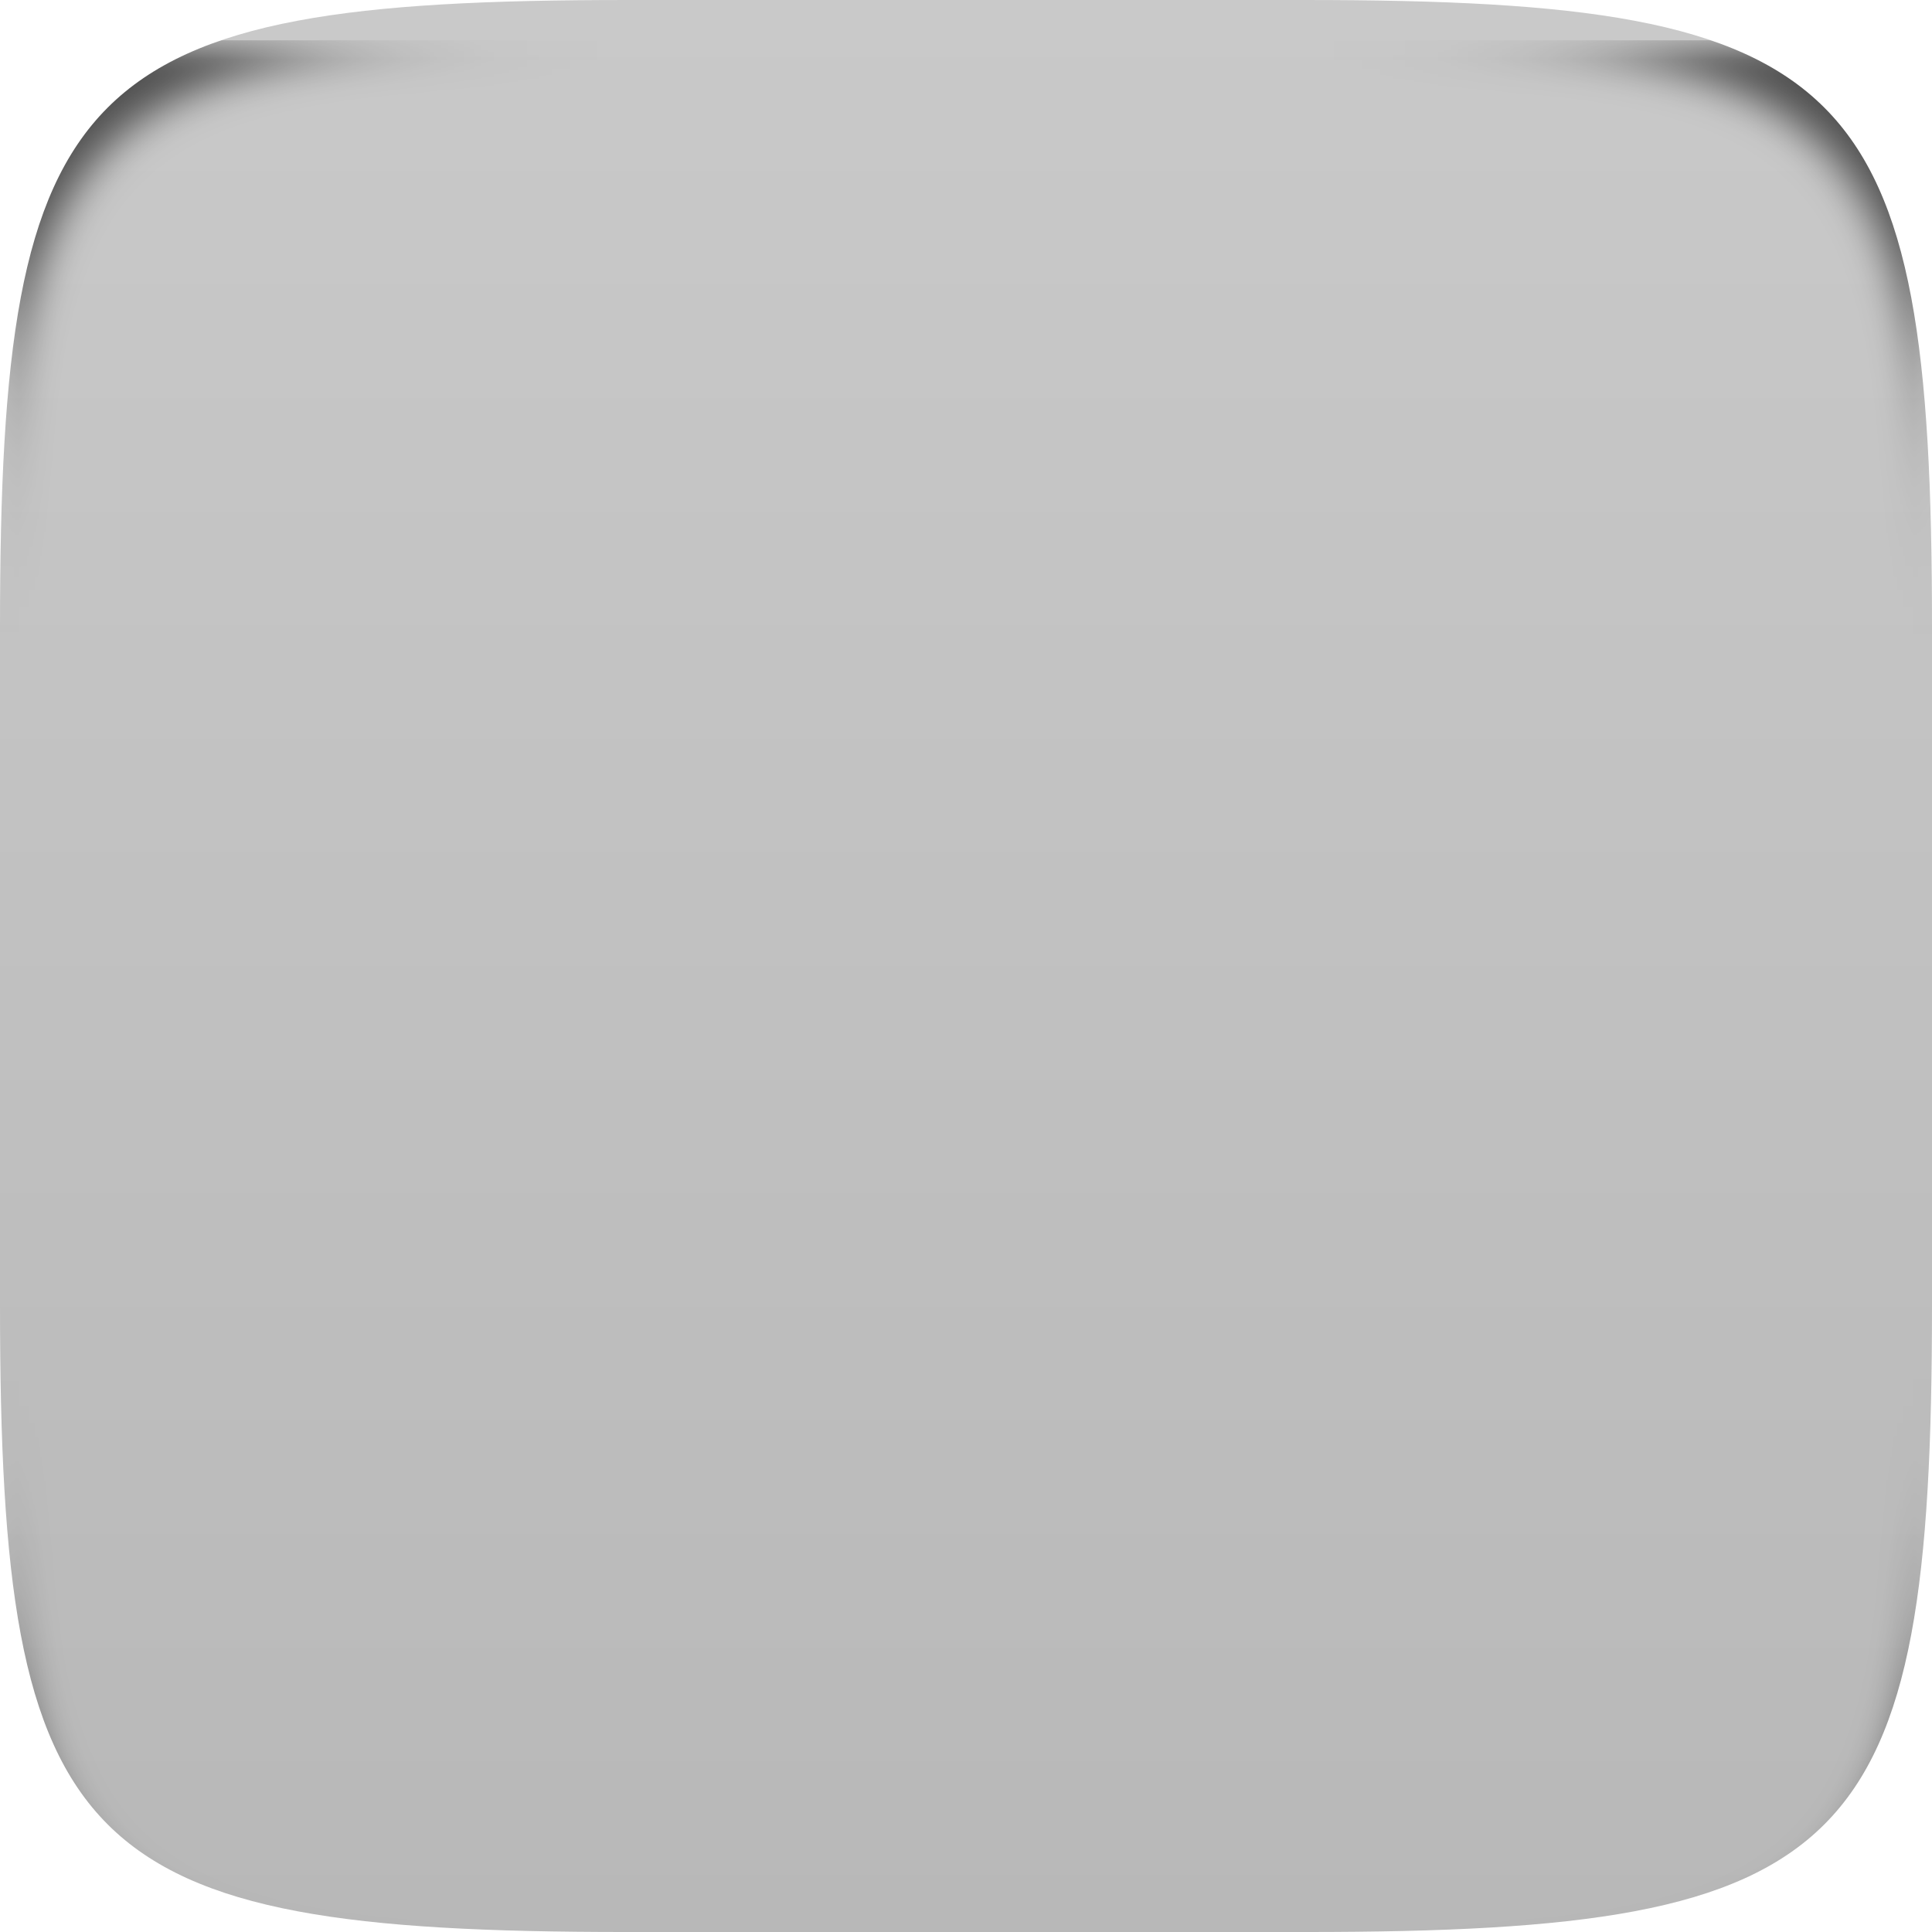
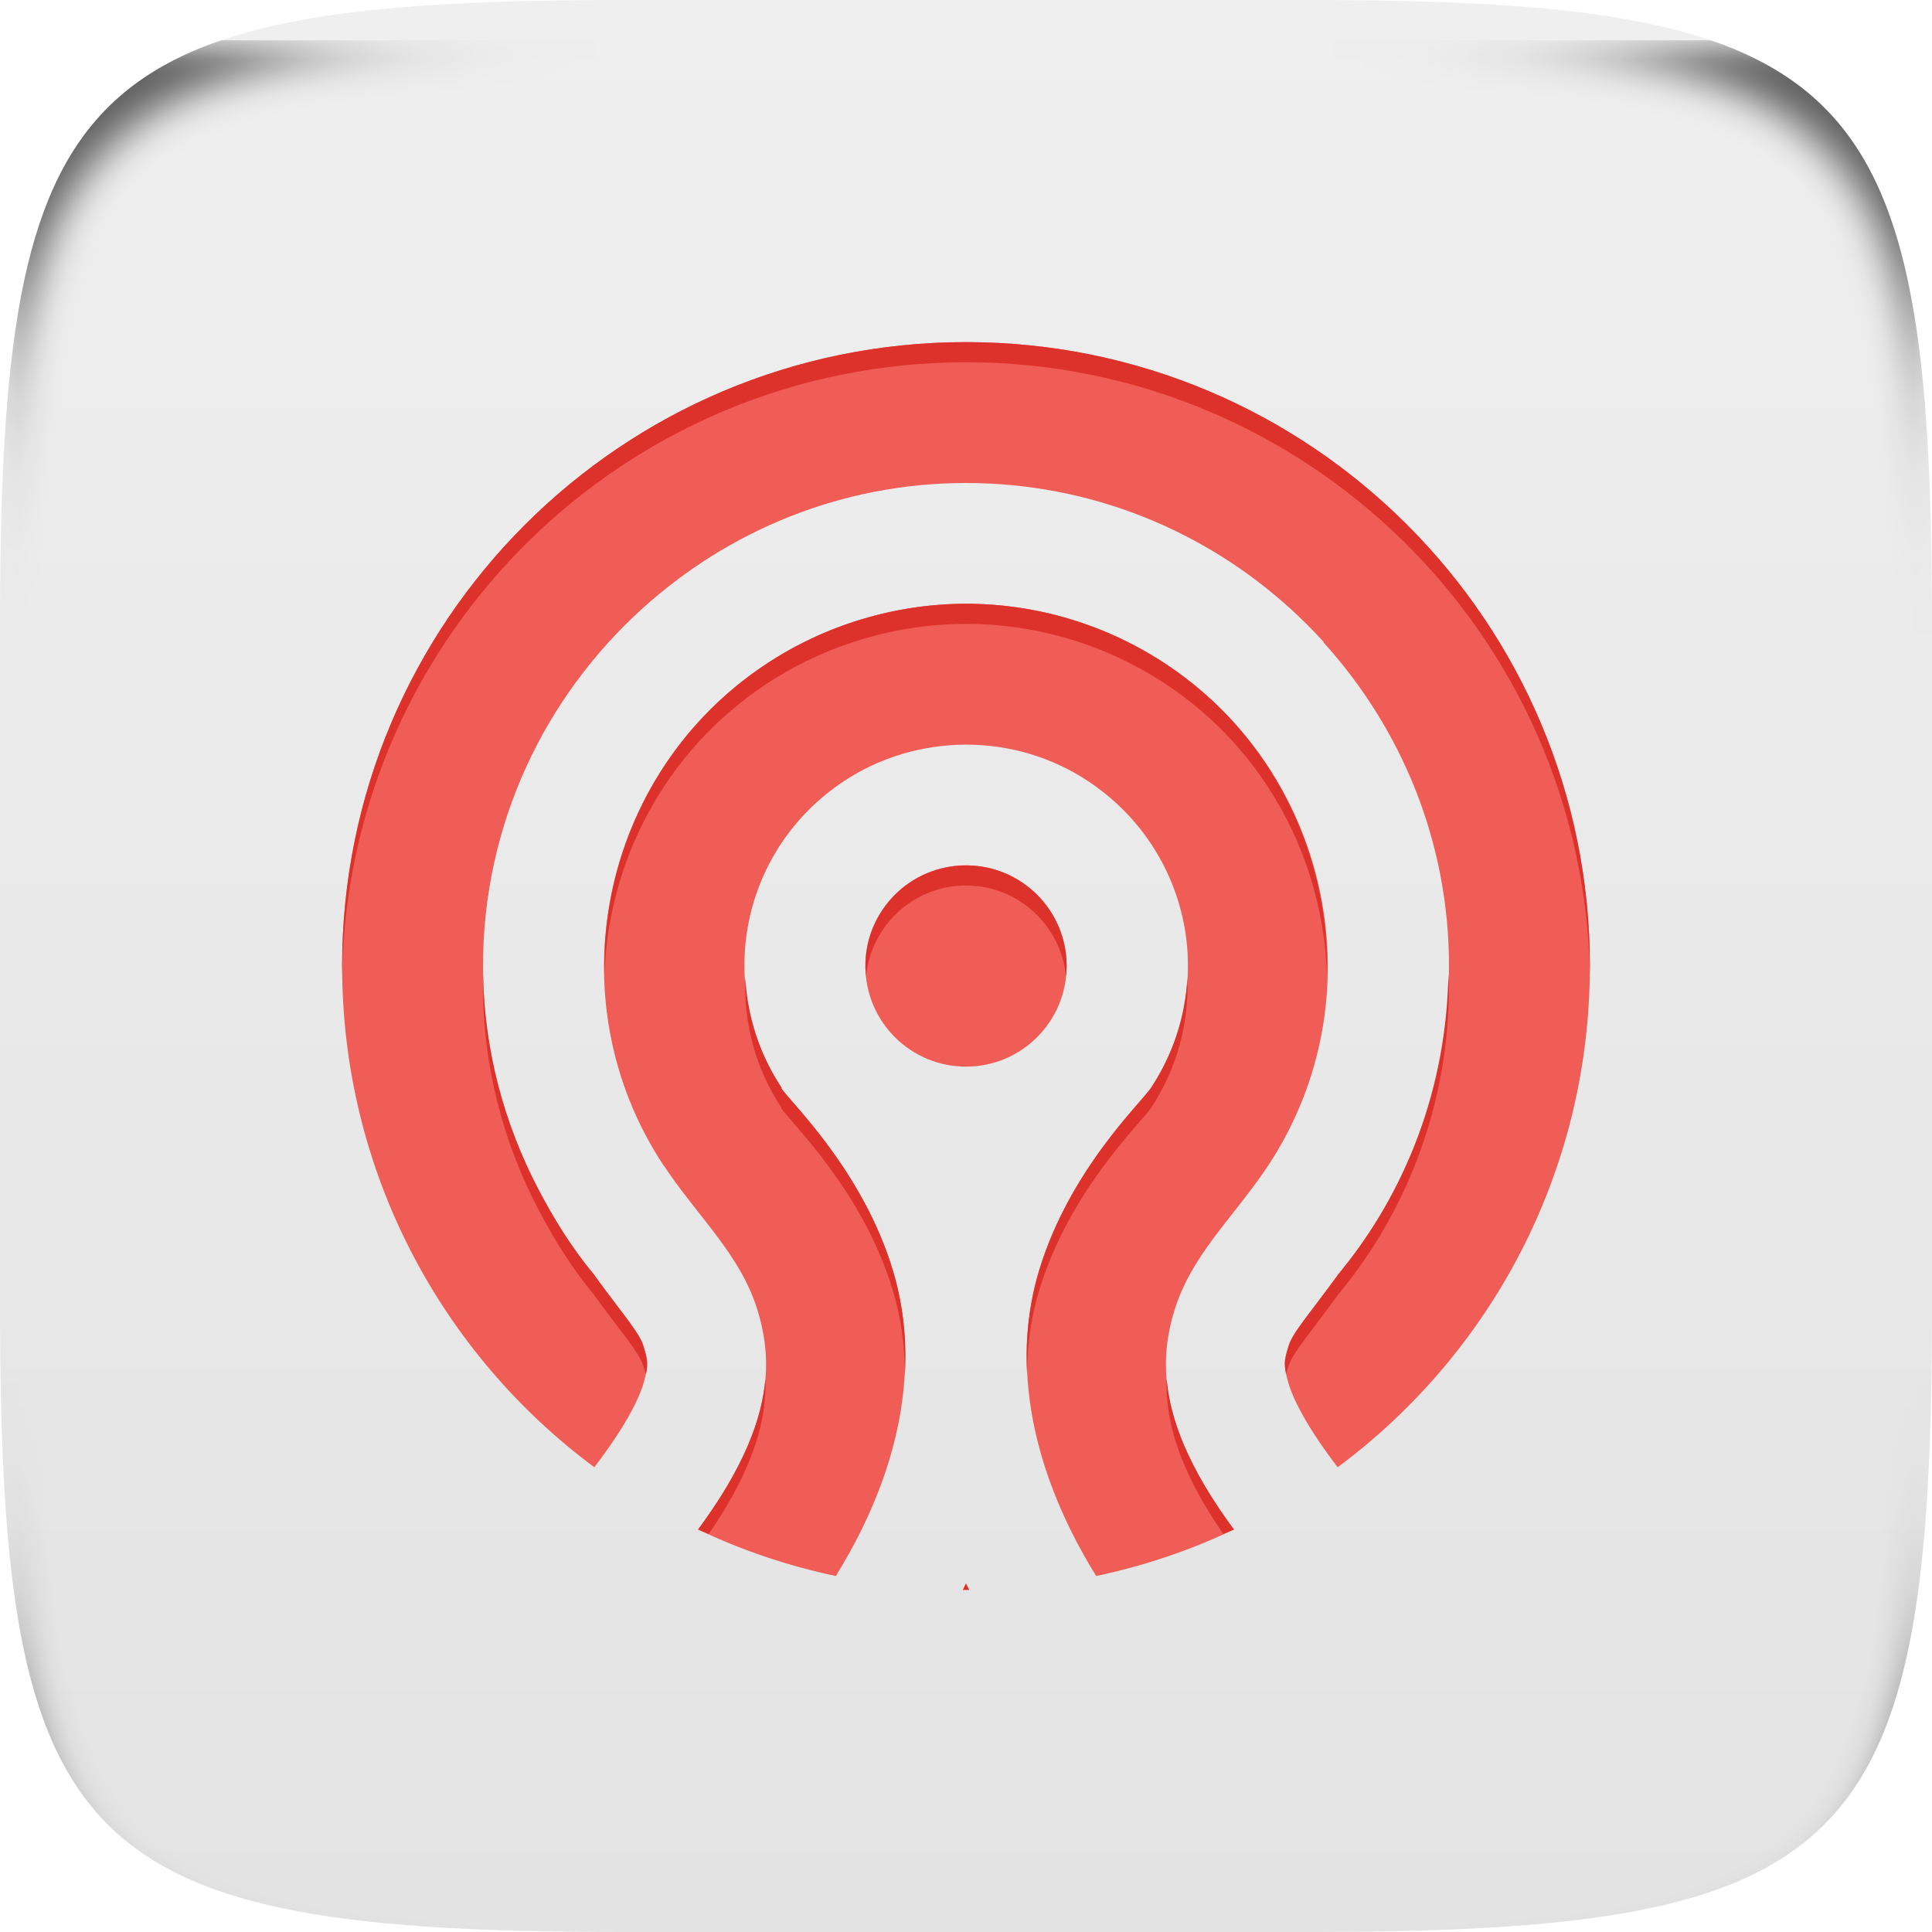
<svg xmlns="http://www.w3.org/2000/svg" xmlns:xlink="http://www.w3.org/1999/xlink" width="96" height="96" id="svg6517" version="1.1">
  <defs id="defs6519">
-     <linearGradient xlink:href="#Background" id="linearGradient6461" gradientUnits="userSpaceOnUse" x1="0" y1="970.295" x2="144" y2="970.295" gradientTransform="matrix(0,-0.6666667,0.6660448,0,-866.2599,731.2908)" />
    <linearGradient id="Background">
-       <stop id="stop4178" offset="0" style="stop-color:#b8b8b8;stop-opacity:1" />
-       <stop id="stop4180" offset="1" style="stop-color:#c9c9c9;stop-opacity:1" />
+       <stop id="stop4178" offset="0" style="stop-color:#22779e;stop-opacity:1" />
+       <stop id="stop4180" offset="1" style="stop-color:#2991c0;stop-opacity:1" />
    </linearGradient>
    <filter style="color-interpolation-filters:sRGB;" id="filter1121">
      <feFlood flood-opacity="0.6" flood-color="rgb(0,0,0)" result="flood" id="feFlood1123" />
      <feComposite in="flood" in2="SourceGraphic" operator="out" result="composite1" id="feComposite1125" />
      <feGaussianBlur in="composite1" stdDeviation="1" result="blur" id="feGaussianBlur1127" />
      <feOffset dx="0" dy="2" result="offset" id="feOffset1129" />
      <feComposite in="offset" in2="SourceGraphic" operator="atop" result="composite2" id="feComposite1131" />
    </filter>
    <filter style="color-interpolation-filters:sRGB;" id="filter950">
      <feFlood flood-opacity="0.25" flood-color="rgb(0,0,0)" result="flood" id="feFlood952" />
      <feComposite in="flood" in2="SourceGraphic" operator="in" result="composite1" id="feComposite954" />
      <feGaussianBlur in="composite1" stdDeviation="1" result="blur" id="feGaussianBlur956" />
      <feOffset dx="0" dy="1" result="offset" id="feOffset958" />
      <feComposite in="SourceGraphic" in2="offset" operator="over" result="composite2" id="feComposite960" />
    </filter>
    <clipPath clipPathUnits="userSpaceOnUse" id="clipPath873">
      <g transform="matrix(0,-0.6666667,0.6660448,0,-258.2599,677)" id="g875" style="fill:#ff00ff;fill-opacity:1;stroke:none;display:inline">
        <path style="fill:#ff00ff;fill-opacity:1;stroke:none;display:inline" d="m 46.703,898.228 50.595,0 C 138.162,898.228 144,904.065 144,944.926 l 0,50.738 c 0,40.861 -5.838,46.698 -46.703,46.698 l -50.595,0 C 5.838,1042.362 0,1036.525 0,995.664 L 0,944.926 C 0,904.065 5.838,898.228 46.703,898.228 Z" id="path877" />
      </g>
    </clipPath>
    <filter id="filter891">
      <feGaussianBlur stdDeviation="0.72" id="feGaussianBlur893" />
    </filter>
+     <style id="style867" type="text/css">
+     .fil0 {fill:#1F1A17}
+    </style>
+     <linearGradient xlink:href="#linearGradient4439" id="linearGradient908" x1="-220" y1="731.291" x2="-220" y2="635.291" gradientUnits="userSpaceOnUse" />
+     <clipPath id="clipPath16">
+       <path id="path18" d="m -9,-9 614,0 0,231 -614,0 0,-231 z" />
+     </clipPath>
+     <clipPath id="clipPath116">
+       <path id="path118" d="m 91.737,146.325 -9.704,-1.577 -8.855,-3.881 -7.521,-4.731 -7.157,-8.733 -4.043,-4.282 -3.909,-1.441 -1.034,2.527 1.808,2.61 0.406,3.68 1.211,-0.049 1.323,-1.207 -0.357,3.749 -1.467,0.984 0.044,1.429 -3.474,-1.966 -3.146,-3.712 -0.656,-3.318 1.345,-2.657 1.255,-4.513 2.552,-1.208 2.685,0.132 2.546,1.479 -1.698,-8.612 1.698,-9.582 -1.869,-4.425 -6.122,-6.596 1.089,-3.941 2.9,-4.567 5.469,-3.849 2.901,-0.397 3.225,-0.109 -2.012,-8.26 7.399,-3.033 9.219,-1.213 3.154,2.062 0.243,5.58 3.518,5.822 0.243,4.609 8.491,-0.607 7.884,0.728 -7.884,-4.731 1.334,-5.701 4.973,-7.763 4.852,-2.062 3.881,1.577 1.577,3.154 8.127,6.186 1.577,-1.334 12.736,-0.485 2.547,2.062 0.243,3.639 -0.849,1.577 -0.607,9.825 -4.245,8.491 0.728,3.76 2.547,-1.334 7.157,-6.672 3.518,-0.242 3.881,1.577 3.882,2.911 1.941,6.308 11.402,-0.728 6.914,2.669 5.58,5.216 4.003,7.521 0.971,8.855 -0.849,10.31 -2.183,9.219 -2.184,2.911 -3.032,0.971 -5.337,-5.822 -4.852,-1.698 -4.245,7.035 -4.245,3.881 -2.305,1.456 -9.219,7.642 -7.399,4.003 -7.399,0.607 -8.612,-1.456 -7.521,-2.79 -5.216,-4.245 -4.124,-4.973 -4.245,-1.213" />
+     </clipPath>
+     <clipPath id="clipPath128">
+       <path id="path130" d="m 91.737,146.325 -9.704,-1.577 -8.855,-3.881 -7.521,-4.731 -7.157,-8.733 -4.043,-4.282 -3.909,-1.441 -1.034,2.527 1.808,2.61 0.406,3.68 1.211,-0.049 1.323,-1.207 -0.357,3.749 -1.467,0.984 0.044,1.429 -3.474,-1.966 -3.146,-3.712 -0.656,-3.318 1.345,-2.657 1.255,-4.513 2.552,-1.208 2.685,0.132 2.546,1.479 -1.698,-8.612 1.698,-9.582 -1.869,-4.425 -6.122,-6.596 1.089,-3.941 2.9,-4.567 5.469,-3.849 2.901,-0.397 3.225,-0.109 -2.012,-8.26 7.399,-3.033 9.219,-1.213 3.154,2.062 0.243,5.58 3.518,5.822 0.243,4.609 8.491,-0.607 7.884,0.728 -7.884,-4.731 1.334,-5.701 4.973,-7.763 4.852,-2.062 3.881,1.577 1.577,3.154 8.127,6.186 1.577,-1.334 12.736,-0.485 2.547,2.062 0.243,3.639 -0.849,1.577 -0.607,9.825 -4.245,8.491 0.728,3.76 2.547,-1.334 7.157,-6.672 3.518,-0.242 3.881,1.577 3.882,2.911 1.941,6.308 11.402,-0.728 6.914,2.669 5.58,5.216 4.003,7.521 0.971,8.855 -0.849,10.31 -2.183,9.219 -2.184,2.911 -3.032,0.971 -5.337,-5.822 -4.852,-1.698 -4.245,7.035 -4.245,3.881 -2.305,1.456 -9.219,7.642 -7.399,4.003 -7.399,0.607 -8.612,-1.456 -7.521,-2.79 -5.216,-4.245 -4.124,-4.973 -4.245,-1.213" />
+     </clipPath>
+     <linearGradient id="linearGradient3850">
+       <stop id="stop3852" offset="0" style="stop-color:#000000;stop-opacity:1;" />
+       <stop id="stop3854" offset="1" style="stop-color:#000000;stop-opacity:0;" />
+     </linearGradient>
+     <clipPath clipPathUnits="userSpaceOnUse" id="clipPath3095">
+       <path d="m 976.648,389.551 -842.402,0 0,839.999 842.402,0 0,-839.999" id="path3097" />
+     </clipPath>
+     <linearGradient id="linearGradient4439">
+       <stop id="stop4441" offset="0" style="stop-color:#e3e3e3;stop-opacity:1" />
+       <stop id="stop4443" offset="1" style="stop-color:#efefef;stop-opacity:1" />
+     </linearGradient>
+     <clipPath clipPathUnits="userSpaceOnUse" id="clipPath3195">
+       <path d="m 611.836,756.738 -106.34,105.207 c -8.473,8.289 -13.617,20.102 -13.598,33.379 L 598.301,790.207 c -0.031,-13.418 5.094,-25.031 13.535,-33.469" id="path3197" />
+     </clipPath>
+     <clipPath clipPathUnits="userSpaceOnUse" id="clipPath3235">
+       <path d="m 1095.64,1501.81 c 35.46,-35.07 70.89,-70.11 106.35,-105.17 4.4,-4.38 7.11,-10.53 7.11,-17.55 l -106.37,105.21 c 0,7 -2.71,13.11 -7.09,17.51" id="path3237" />
+     </clipPath>
+     <clipPath id="clipPath4591" clipPathUnits="userSpaceOnUse">
+       <path d="m 1106.601,730.437 -0.036,21.648 c -0.01,3.508 -2.868,6.614 -6.404,6.925 l -83.65,7.332 c -3.521,0.308 -6.381,-2.3 -6.367,-5.814 l 0.036,-21.648 20.117,-1.767 -0.011,4.638 c 0,1.839 1.484,3.199 3.326,3.039 l 49.527,-4.34 c 1.843,-0.166 3.342,-1.781 3.354,-3.626 l 0.01,-4.63 20.1,-1.758" style="fill:#ff00ff;fill-opacity:1;fill-rule:nonzero;stroke:none" id="path4593" />
+     </clipPath>
+     <radialGradient gradientUnits="userSpaceOnUse" gradientTransform="matrix(-1.433393,-2.274284,1.173182,-0.7394112,-174.0803,98.37439)" r="20.407" fy="93.399" fx="-26.509" cy="93.399" cx="-26.509" id="radialGradient3856" xlink:href="#linearGradient3850" />
+     <linearGradient gradientTransform="translate(-318.4803,212.3202)" gradientUnits="userSpaceOnUse" y2="993.197" x2="-51.88" y1="593.116" x1="348.201" id="linearGradient3895" xlink:href="#linearGradient3850" />
+     <clipPath id="clipPath3906" clipPathUnits="userSpaceOnUse">
+       <rect transform="scale(1,-1)" style="opacity:0.8;color:#000000;fill:#ff00ff;stroke:none;stroke-width:4;marker:none;visibility:visible;display:inline;overflow:visible;enable-background:accumulate" id="rect3908" width="1019.137" height="1019.137" x="357.982" y="-1725.815" />
+     </clipPath>
  </defs>
  <g id="layer1" transform="translate(268,-635.2908)" style="display:inline">
-     <path style="fill:url(#linearGradient6461);fill-opacity:1;stroke:none;display:inline;filter:url(#filter1121)" d="m -268,700.156 0,-33.73 c 0,-27.243 3.888,-31.135 31.103,-31.135 l 33.794,0 c 27.215,0 31.103,3.892 31.103,31.135 l 0,33.73 c 0,27.243 -3.888,31.135 -31.103,31.135 l -33.794,0 C -264.112,731.291 -268,727.399 -268,700.156 Z" id="path6455" />
+     <path style="fill:url(#linearGradient908);fill-opacity:1.0;stroke:none;display:inline;filter:url(#filter1121)" d="m -268,700.156 0,-33.73 c 0,-27.243 3.888,-31.135 31.103,-31.135 l 33.794,0 c 27.215,0 31.103,3.892 31.103,31.135 l 0,33.73 c 0,27.243 -3.888,31.135 -31.103,31.135 l -33.794,0 C -264.112,731.291 -268,727.399 -268,700.156 Z" id="path6455" />
+     <path style="color:#000000;fill:#f05c56;fill-opacity:1;fill-rule:nonzero;stroke:none;stroke-width:12;marker:none;visibility:visible;display:inline;overflow:visible;enable-background:accumulate" d="M 48 17 C 30.879 17 17 30.879 17 48 C 17 58.206 21.921 67.257 29.531 72.906 C 31.106 70.853 31.792 69.428 32 68.656 C 32.242 67.758 32.187 67.604 31.969 66.875 C 31.775 66.229 30.922 65.268 29.562 63.406 C 29.543 63.38 29.519 63.339 29.5 63.312 C 29.491 63.301 29.478 63.293 29.469 63.281 C 28.411 62 27.526 60.578 26.75 59.094 C 25.013 55.773 24 52.007 24 48 C 24 40.95 27.066 34.641 31.906 30.25 C 36.166 26.385 41.795 24 48 24 C 54.213 24 59.863 26.376 64.125 30.25 C 64.693 30.767 65.233 31.307 65.75 31.875 C 65.765 31.891 65.767 31.921 65.781 31.938 C 69.628 36.194 72 41.811 72 48 C 72 53.799 69.955 59.133 66.531 63.281 C 66.524 63.292 66.507 63.302 66.5 63.312 C 66.476 63.341 66.461 63.378 66.438 63.406 C 65.078 65.268 64.225 66.229 64.031 66.875 C 63.813 67.604 63.758 67.758 64 68.656 C 64.208 69.428 64.894 70.853 66.469 72.906 C 74.079 67.257 79 58.206 79 48 C 79 30.879 65.121 17 48 17 z M 48 30 C 44.471 30.006 41.005 31.053 38.062 33 C 29.813 38.459 27.526 49.658 32.969 57.906 C 32.977 57.918 32.992 57.925 33 57.938 C 34.694 60.496 36.815 62.35 37.656 65.156 C 38.418 67.697 38.465 70.888 34.688 76 C 36.843 77.027 39.136 77.804 41.531 78.312 C 45.121 72.505 45.6 67.245 44.375 63.156 C 42.879 58.162 39.286 54.782 38.812 54.062 L 38.844 54.062 C 35.461 48.963 36.832 42.191 41.938 38.812 C 43.733 37.624 45.847 37.006 48 37 C 48.01 37 48.021 37 48.031 37 C 50.182 37.006 52.269 37.625 54.062 38.812 C 59.162 42.191 60.566 48.963 57.188 54.062 C 56.714 54.782 53.121 58.162 51.625 63.156 C 50.4 67.245 50.879 72.505 54.469 78.312 C 56.864 77.804 59.157 77.027 61.312 76 C 57.535 70.888 57.582 67.697 58.344 65.156 C 59.185 62.35 61.306 60.496 63 57.938 C 68.468 49.685 66.19 38.468 57.938 33 C 54.999 31.053 51.556 30.006 48.031 30 C 48.021 30 48.011 30 48 30 z M 48 43 C 45.239 43 43 45.239 43 48 C 43 50.761 45.239 53 48 53 C 50.761 53 53 50.761 53 48 C 53 45.239 50.761 43 48 43 z M 48 78.688 C 47.949 78.791 47.895 78.896 47.844 79 C 47.896 79 47.948 79 48 79 C 48.052 79 48.104 79 48.156 79 C 48.105 78.896 48.051 78.791 48 78.688 z " transform="translate(-268,635.2908)" id="path939" />
+     <path style="color:#000000;fill:#dd322b;fill-opacity:1;fill-rule:nonzero;stroke:none;stroke-width:12;marker:none;visibility:visible;display:inline;overflow:visible;enable-background:accumulate" d="M 48 17 C 30.879 17 17 30.879 17 48 C 17 48.125 16.999 48.25 17 48.375 C 17.334 31.544 31.089 18 48 18 C 64.911 18 78.666 31.544 79 48.375 C 79.001 48.25 79 48.125 79 48 C 79 30.879 65.121 17 48 17 z M 48 30 C 44.471 30.006 41.005 31.053 38.062 33 C 32.71 36.542 29.88 42.499 30.031 48.5 C 30.204 42.847 33.01 37.344 38.062 34 C 41.005 32.053 44.471 31.006 48 31 C 48.011 31 48.021 31 48.031 31 C 51.556 31.006 54.999 32.053 57.938 34 C 62.976 37.338 65.756 42.828 65.938 48.469 C 66.076 42.481 63.274 36.535 57.938 33 C 54.999 31.053 51.556 30.006 48.031 30 C 48.021 30 48.011 30 48 30 z M 48 43 C 45.239 43 43 45.239 43 48 C 43 48.173 43.014 48.332 43.031 48.5 C 43.287 45.979 45.411 44 48 44 C 50.589 44 52.713 45.979 52.969 48.5 C 52.986 48.332 53 48.173 53 48 C 53 45.239 50.761 43 48 43 z M 24 48.375 C 23.995 48.583 24 48.79 24 49 C 24 53.007 25.013 56.773 26.75 60.094 C 27.526 61.578 28.411 63 29.469 64.281 C 29.478 64.293 29.491 64.301 29.5 64.312 C 29.519 64.339 29.543 64.38 29.562 64.406 C 30.922 66.268 31.775 67.229 31.969 67.875 C 32.017 68.035 32.063 68.163 32.094 68.281 C 32.215 67.71 32.151 67.482 31.969 66.875 C 31.775 66.229 30.922 65.268 29.562 63.406 C 29.543 63.38 29.519 63.339 29.5 63.312 C 29.491 63.301 29.478 63.293 29.469 63.281 C 28.411 62 27.526 60.578 26.75 59.094 C 25.067 55.876 24.061 52.243 24 48.375 z M 71.969 48.375 C 71.882 54.028 69.88 59.223 66.531 63.281 C 66.524 63.292 66.507 63.302 66.5 63.312 C 66.476 63.341 66.461 63.378 66.438 63.406 C 65.078 65.268 64.225 66.229 64.031 66.875 C 63.849 67.482 63.785 67.71 63.906 68.281 C 63.937 68.163 63.983 68.035 64.031 67.875 C 64.225 67.229 65.078 66.268 66.438 64.406 C 66.461 64.378 66.476 64.341 66.5 64.312 C 66.507 64.302 66.524 64.292 66.531 64.281 C 69.955 60.133 72 54.799 72 49 C 72 48.791 71.974 48.583 71.969 48.375 z M 37.031 48.562 C 36.951 50.781 37.511 53.053 38.844 55.062 L 38.812 55.062 C 39.286 55.782 42.879 59.162 44.375 64.156 C 44.75 65.407 44.953 66.767 44.969 68.219 C 45.063 66.389 44.834 64.689 44.375 63.156 C 42.879 58.162 39.286 54.782 38.812 54.062 L 38.844 54.062 C 37.712 52.356 37.137 50.453 37.031 48.562 z M 59 48.562 C 58.9 50.453 58.318 52.357 57.188 54.062 C 56.714 54.782 53.121 58.162 51.625 63.156 C 51.166 64.689 50.937 66.389 51.031 68.219 C 51.047 66.767 51.25 65.407 51.625 64.156 C 53.121 59.162 56.714 55.782 57.188 55.062 C 58.518 53.054 59.087 50.781 59 48.562 z M 38.031 68.5 C 37.867 70.477 36.99 72.884 34.688 76 C 34.859 76.082 35.046 76.14 35.219 76.219 C 37.469 72.949 38.107 70.502 38.031 68.5 z M 57.969 68.5 C 57.893 70.502 58.531 72.949 60.781 76.219 C 60.954 76.14 61.141 76.082 61.312 76 C 59.01 72.884 58.133 70.477 57.969 68.5 z M 48 78.688 C 47.949 78.791 47.895 78.896 47.844 79 C 47.896 79 47.948 79 48 79 C 48.052 79 48.104 79 48.156 79 C 48.105 78.896 48.051 78.791 48 78.688 z " transform="translate(-268,635.2908)" id="path899" />
  </g>
  <g id="layer3" style="display:inline" />
  <g id="layer2" style="display:none">
    <g style="display:inline" transform="translate(-340,-581)" id="g4394" clip-path="none">
      <g id="g855">
        <g id="g870" clip-path="url(#clipPath873)" style="opacity:0.6;filter:url(#filter891)">
-           <path transform="matrix(1.499999,0,0,1.499999,-29.99979,-237.5428)" d="m 264,552.362 a 12,12 0 1 1 -24,0 A 12,12 0 1 1 264,552.362 Z" id="path844" style="color:#000000;fill:#000000;fill-opacity:1;fill-rule:nonzero;stroke:none;stroke-width:4;marker:none;visibility:visible;display:inline;overflow:visible;enable-background:accumulate" />
+           <path transform="matrix(1.499999,0,0,1.499999,-29.99979,-237.5428)" d="m 264,552.362 c 0,6.627 -5.373,12 -12,12 -6.627,0 -12,-5.373 -12,-12 0,-6.627 5.373,-12 12,-12 C 258.627,540.362 264,545.735 264,552.362 Z" id="path844" style="color:#000000;fill:#000000;fill-opacity:1;fill-rule:nonzero;stroke:none;stroke-width:4;marker:none;visibility:visible;display:inline;overflow:visible;enable-background:accumulate" />
        </g>
        <g id="g862">
-           <path style="color:#000000;fill:#f5f5f5;fill-opacity:1;fill-rule:nonzero;stroke:none;stroke-width:4;marker:none;visibility:visible;display:inline;overflow:visible;enable-background:accumulate" id="path4398" d="m 264,552.362 a 12,12 0 1 1 -24,0 A 12,12 0 1 1 264,552.362 Z" transform="matrix(1.499999,0,0,1.499999,-29.99979,-238.5428)" />
-           <path transform="matrix(1.25,0,0,1.25,33,-100.4527)" d="m 264,552.362 a 12,12 0 1 1 -24,0 A 12,12 0 1 1 264,552.362 Z" id="path4400" style="color:#000000;fill:#dd4814;fill-opacity:1;fill-rule:nonzero;stroke:none;stroke-width:4;marker:none;visibility:visible;display:inline;overflow:visible;enable-background:accumulate" />
+           <path style="color:#000000;fill:#f5f5f5;fill-opacity:1;fill-rule:nonzero;stroke:none;stroke-width:4;marker:none;visibility:visible;display:inline;overflow:visible;enable-background:accumulate" id="path4398" d="m 264,552.362 c 0,6.627 -5.373,12 -12,12 -6.627,0 -12,-5.373 -12,-12 0,-6.627 5.373,-12 12,-12 C 258.627,540.362 264,545.735 264,552.362 Z" transform="matrix(1.499999,0,0,1.499999,-29.99979,-238.5428)" />
+           <path transform="matrix(1.25,0,0,1.25,33,-100.4527)" d="m 264,552.362 c 0,6.627 -5.373,12 -12,12 -6.627,0 -12,-5.373 -12,-12 0,-6.627 5.373,-12 12,-12 C 258.627,540.362 264,545.735 264,552.362 Z" id="path4400" style="color:#000000;fill:#dd4814;fill-opacity:1;fill-rule:nonzero;stroke:none;stroke-width:4;marker:none;visibility:visible;display:inline;overflow:visible;enable-background:accumulate" />
          <path style="color:#000000;fill:#f5f5f5;fill-opacity:1;fill-rule:nonzero;stroke:none;stroke-width:3;marker:none;visibility:visible;display:inline;overflow:visible;enable-background:accumulate" id="path4459" d="m 669.817,595.777 c -0.391,0.226 -3.626,-1.903 -4.076,-1.951 -0.449,-0.047 -4.057,1.363 -4.392,1.061 -0.336,-0.302 0.69,-4.037 0.596,-4.479 -0.094,-0.442 -2.55,-3.437 -2.366,-3.85 0.184,-0.413 4.053,-0.592 4.444,-0.818 0.391,-0.226 2.481,-3.487 2.93,-3.44 0.449,0.047 1.815,3.671 2.151,3.974 0.336,0.302 4.083,1.282 4.177,1.724 0.094,0.442 -2.931,2.861 -3.115,3.274 C 669.982,591.684 670.209,595.551 669.817,595.777 Z" transform="matrix(1.511423,-0.1636638,0.1636638,1.511423,-755.3735,-191.9365)" />
        </g>
      </g>
    </g>
  </g>
</svg>
